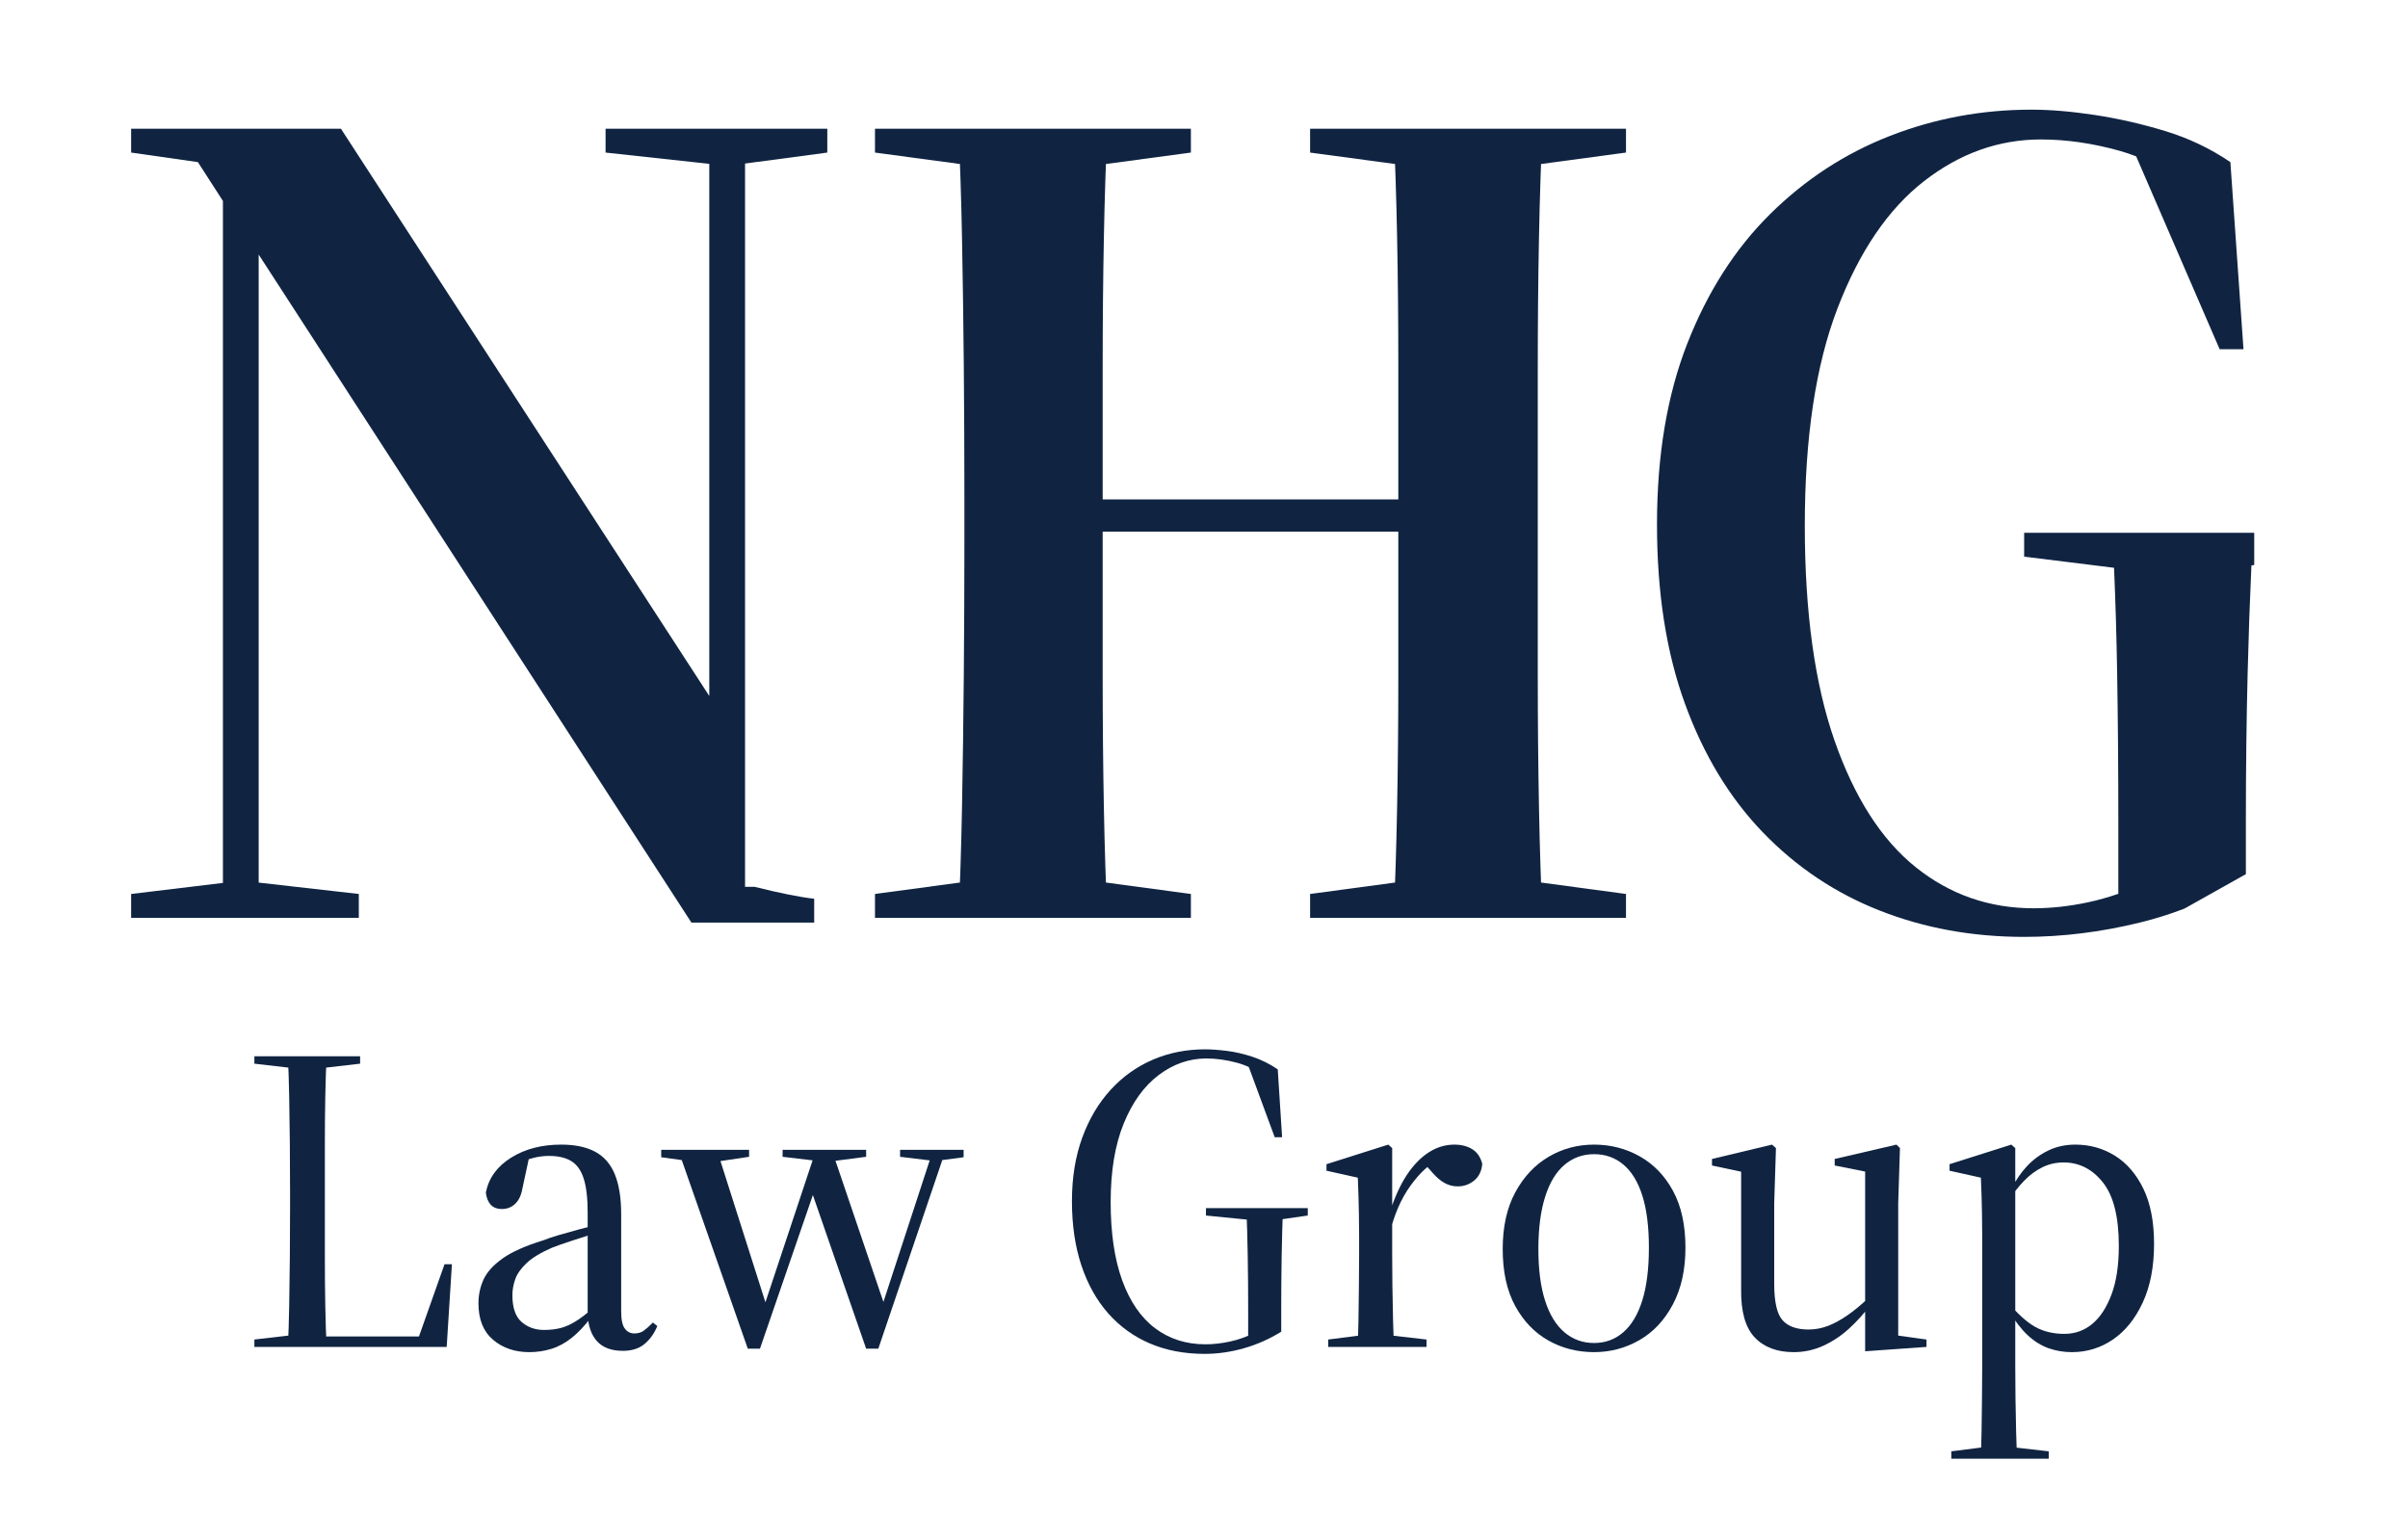
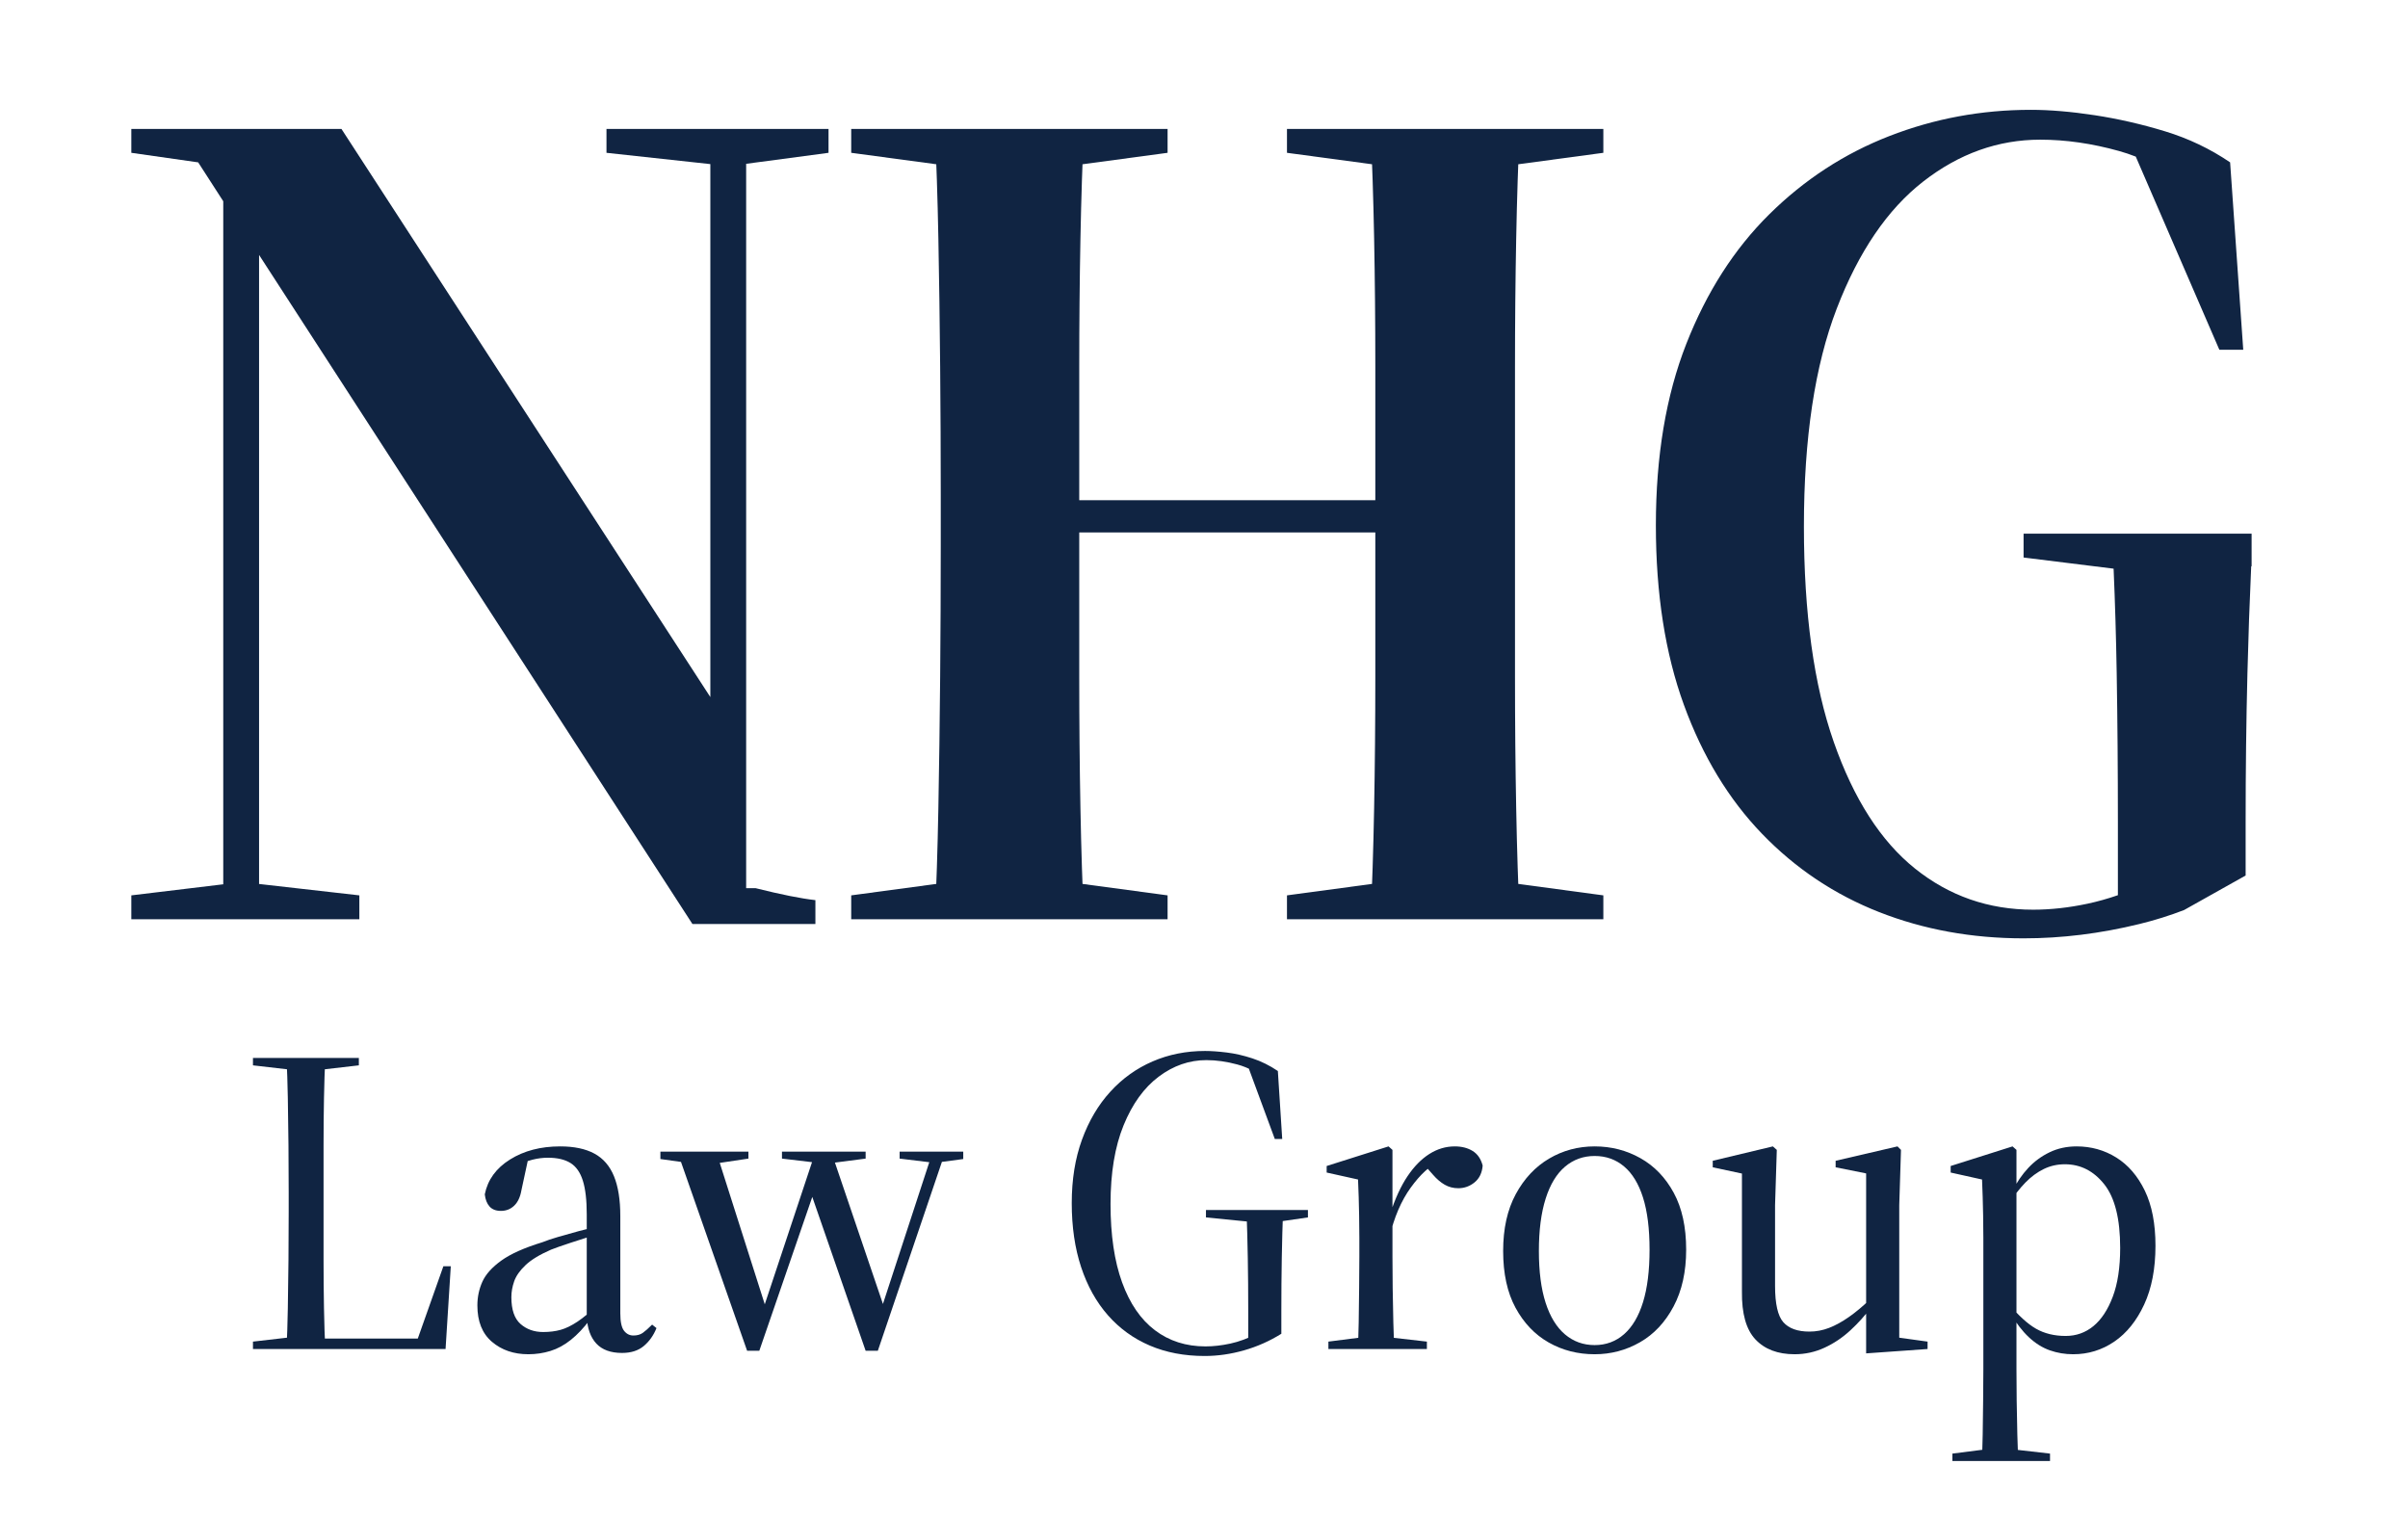
- <svg xmlns="http://www.w3.org/2000/svg" viewBox="-80 -770 2020 1270">
+ <svg xmlns="http://www.w3.org/2000/svg" viewBox="-80 -770 2017 1270">
  <g fill="#102442" transform="scale(1,-1)">
    <path d="M30.0 0.0H221.0V20.0L137.0 29.545V556.456L500.0 -4.0H603.0V16.0Q585.0 18.0 553.0 26.0H545.0V632.8L614.0 642.0V662.0H428.0V642.0L515.0 632.543V186.102L206.0 662.0H30.0V642.0L86.0 634.0L107.0 601.429V29.277L30.0 20.0Z" />
-     <path d="M654.0 0.0V20.0L758.0 34.0H815.0L919.0 20.0V0.0ZM724.0 0.0Q726.0 40.0 727.0 93.0Q728.0 146.0 728.5 203.0Q729.0 260.0 729.0 312.0V356.0Q729.0 407.0 728.5 463.0Q728.0 519.0 727.0 570.5Q726.0 622.0 724.0 662.0H849.0Q847.0 622.0 846.0 570.0Q845.0 518.0 845.0 462.5Q845.0 407.0 845.0 356.0V312.0Q845.0 260.0 845.0 203.0Q845.0 146.0 846.0 93.0Q847.0 40.0 849.0 0.0ZM786.0 324.0V351.0H1153.0V324.0ZM1019.0 0.0V20.0L1123.0 34.0H1180.0L1284.0 20.0V0.0ZM1089.0 0.0Q1091.0 40.0 1092.0 93.0Q1093.0 146.0 1093.0 203.0Q1093.0 260.0 1093.0 312.0V356.0Q1093.0 407.0 1093.0 463.0Q1093.0 519.0 1092.0 570.5Q1091.0 622.0 1089.0 662.0H1214.0Q1212.0 622.0 1211.0 570.0Q1210.0 518.0 1210.0 462.5Q1210.0 407.0 1210.0 356.0V312.0Q1210.0 260.0 1210.0 203.0Q1210.0 146.0 1211.0 93.0Q1212.0 40.0 1214.0 0.0ZM654.0 642.0V662.0H919.0V642.0L815.0 628.0H758.0ZM1019.0 642.0V662.0H1284.0V642.0L1180.0 628.0H1123.0Z" />
-     <path d="M1618.0 -16.0Q1666.0 -16.0 1715.0 -4.0Q1734.446 0.762 1752.474 7.729L1804.0 36.634V82.0Q1804.0 146.0 1805.5 206.0Q1806.642 251.689 1808.654 295.635L1811.0 296.0V323.0H1618.0V303.0L1693.403 293.658Q1695.256 250.66 1696.0 206.0Q1697.0 146.0 1697.0 82.0V20.141Q1684.177 15.697 1671.5 13.0Q1648.0 8.0 1626.0 8.0Q1570.0 8.0 1527.0 42.5Q1484.0 77.0 1459.0 148.5Q1434.0 220.0 1434.0 329.0Q1434.0 440.0 1461.5 511.5Q1489.0 583.0 1534.0 618.0Q1579.0 653.0 1632.0 653.0Q1664.0 653.0 1698.0 643.5Q1704.988 641.548 1711.975 638.814L1782.0 477.0H1802.0L1791.0 634.0Q1766.0 651.0 1736.5 660.0Q1707.0 669.0 1677.5 673.5Q1648.0 678.0 1624.0 678.0Q1562.0 678.0 1505.5 656.0Q1449.0 634.0 1405.0 590.5Q1361.0 547.0 1335.5 482.0Q1310.0 417.0 1310.0 330.0Q1310.0 244.0 1333.5 179.5Q1357.0 115.0 1399.0 71.5Q1441.0 28.0 1497.0 6.0Q1553.0 -16.0 1618.0 -16.0Z" />
-     <g transform="translate(119.5175,-360) scale(0.365)">
+     <path d="M633.0 0.0V20.0L737.0 34.0H794.0L898.0 20.0V0.0ZM703.0 0.0Q705.0 40.0 706.0 93.0Q707.0 146.0 707.5 203.0Q708.0 260.0 708.0 312.0V356.0Q708.0 407.0 707.5 463.0Q707.0 519.0 706.0 570.5Q705.0 622.0 703.0 662.0H828.0Q826.0 622.0 825.0 570.0Q824.0 518.0 824.0 462.5Q824.0 407.0 824.0 356.0V312.0Q824.0 260.0 824.0 203.0Q824.0 146.0 825.0 93.0Q826.0 40.0 828.0 0.0ZM765.0 324.0V351.0H1132.0V324.0ZM998.0 0.0V20.0L1102.0 34.0H1159.0L1263.0 20.0V0.0ZM1068.0 0.0Q1070.0 40.0 1071.0 93.0Q1072.0 146.0 1072.0 203.0Q1072.0 260.0 1072.0 312.0V356.0Q1072.0 407.0 1072.0 463.0Q1072.0 519.0 1071.0 570.5Q1070.0 622.0 1068.0 662.0H1193.0Q1191.0 622.0 1190.0 570.0Q1189.0 518.0 1189.0 462.5Q1189.0 407.0 1189.0 356.0V312.0Q1189.0 260.0 1189.0 203.0Q1189.0 146.0 1190.0 93.0Q1191.0 40.0 1193.0 0.0ZM633.0 642.0V662.0H898.0V642.0L794.0 628.0H737.0ZM998.0 642.0V662.0H1263.0V642.0L1159.0 628.0H1102.0Z" />
+     <path d="M1615.0 -16.0Q1663.0 -16.0 1712.0 -4.0Q1731.446 0.762 1749.474 7.729L1801.0 36.634V82.0Q1801.0 146.0 1802.5 206.0Q1803.642 251.689 1805.654 295.635L1806.0 295.689V323.0H1615.0V303.0L1690.403 293.658Q1692.256 250.66 1693.0 206.0Q1694.0 146.0 1694.0 82.0V20.141Q1681.177 15.697 1668.5 13.0Q1645.0 8.0 1623.0 8.0Q1567.0 8.0 1524.0 42.5Q1481.0 77.0 1456.0 148.5Q1431.0 220.0 1431.0 329.0Q1431.0 440.0 1458.5 511.5Q1486.0 583.0 1531.0 618.0Q1576.0 653.0 1629.0 653.0Q1661.0 653.0 1695.0 643.5Q1701.988 641.548 1708.975 638.814L1779.0 477.0H1799.0L1788.0 634.0Q1763.0 651.0 1733.5 660.0Q1704.0 669.0 1674.5 673.5Q1645.0 678.0 1621.0 678.0Q1559.0 678.0 1502.5 656.0Q1446.0 634.0 1402.0 590.5Q1358.0 547.0 1332.5 482.0Q1307.0 417.0 1307.0 330.0Q1307.0 244.0 1330.5 179.5Q1354.0 115.0 1396.0 71.5Q1438.0 28.0 1494.0 6.0Q1550.0 -16.0 1615.0 -16.0Z" />
+     <g transform="translate(118.0175,-360) scale(0.365)">
      <path d="M38.0 0.0V17.0L142.0 29.0H175.0V0.0ZM115.0 0.0Q117.0 40.0 118.0 93.5Q119.0 147.0 119.5 204.5Q120.0 262.0 120.0 315.0V359.0Q120.0 411.0 119.5 467.5Q119.0 524.0 118.0 576.0Q117.0 628.0 115.0 668.0H204.0Q202.0 628.0 201.0 576.0Q200.0 524.0 200.0 467.5Q200.0 411.0 200.0 359.0V315.0Q200.0 262.0 200.0 204.5Q200.0 147.0 201.0 93.5Q202.0 40.0 204.0 0.0ZM160.0 0.0V24.0H450.0L412.0 12.0L475.0 190.0H492.0L480.0 0.0ZM38.0 651.0V668.0H281.0V651.0L177.0 639.0H142.0Z" />
      <path d="M670.0 -12.0Q620.0 -12.0 586.5 16.5Q553.0 45.0 553.0 100.0Q553.0 129.0 564.5 154.5Q576.0 180.0 608.0 203.0Q640.0 226.0 702.0 245.0Q717.0 251.0 737.5 257.0Q758.0 263.0 785.5 270.5Q813.0 278.0 847.0 285.0V269.0Q798.0 254.0 767.5 244.0Q737.0 234.0 722.0 228.0Q683.0 211.0 663.5 192.5Q644.0 174.0 637.5 155.5Q631.0 137.0 631.0 119.0Q631.0 76.0 652.0 57.5Q673.0 39.0 704.0 39.0Q726.0 39.0 744.0 44.0Q762.0 49.0 783.0 63.0Q804.0 77.0 833.0 105.0L841.0 67.0H811.0Q790.0 39.0 767.5 21.0Q745.0 3.0 720.5 -4.5Q696.0 -12.0 670.0 -12.0ZM885.0 -9.0Q846.0 -9.0 826.0 12.5Q806.0 34.0 804.0 74.0V76.0V309.0Q804.0 358.0 795.0 386.5Q786.0 415.0 766.5 427.0Q747.0 439.0 715.0 439.0Q697.0 439.0 679.5 434.5Q662.0 430.0 643.0 423.0L671.0 443.0L654.0 364.0Q650.0 341.0 637.5 329.0Q625.0 317.0 607.0 317.0Q590.0 317.0 581.0 327.0Q572.0 337.0 570.0 355.0Q580.0 405.0 628.0 435.0Q676.0 465.0 743.0 465.0Q791.0 465.0 821.5 448.5Q852.0 432.0 866.5 396.5Q881.0 361.0 881.0 305.0V82.0Q881.0 53.0 889.5 42.0Q898.0 31.0 911.0 31.0Q924.0 31.0 932.5 37.0Q941.0 43.0 954.0 56.0L964.0 48.0Q954.0 23.0 935.0 7.0Q916.0 -9.0 885.0 -9.0Z" />
      <path d="M1172.0 -4.0 1012.0 453.0H1101.0L1221.0 76.0H1203.0L1208.0 89.0L1329.0 453.0H1365.0L1493.0 76.0H1475.0L1479.0 89.0L1598.0 453.0H1627.0L1472.0 -4.0H1444.0L1315.0 368.0H1328.0L1325.0 359.0L1200.0 -4.0ZM973.0 436.0V453.0H1175.0V437.0L1088.0 424.0H1059.0ZM1252.0 437.0V453.0H1444.0V437.0L1367.0 427.0L1328.0 428.0ZM1522.0 437.0V453.0H1668.0V436.0L1608.0 428.0H1596.0Z" />
      <path d="M2222.0 -16.0Q2152.0 -16.0 2096.0 8.0Q2040.0 32.0 2000.0 77.5Q1960.0 123.0 1938.5 188.0Q1917.0 253.0 1917.0 335.0Q1917.0 416.0 1940.5 480.5Q1964.0 545.0 2005.5 590.5Q2047.0 636.0 2102.5 660.0Q2158.0 684.0 2223.0 684.0Q2244.0 684.0 2272.5 680.5Q2301.0 677.0 2331.5 667.0Q2362.0 657.0 2390.0 638.0L2400.0 482.0H2383.0L2321.0 650.0L2369.0 642.0L2373.0 613.0Q2334.0 643.0 2297.0 653.0Q2260.0 663.0 2226.0 663.0Q2167.0 663.0 2116.5 625.0Q2066.0 587.0 2036.0 513.5Q2006.0 440.0 2006.0 333.0Q2006.0 226.0 2032.5 153.0Q2059.0 80.0 2108.0 43.0Q2157.0 6.0 2224.0 6.0Q2251.0 6.0 2281.0 12.5Q2311.0 19.0 2342.0 35.0L2322.0 18.0V87.0Q2322.0 152.0 2321.0 209.0Q2320.0 266.0 2318.0 319.0H2402.0Q2400.0 266.0 2399.0 209.0Q2398.0 152.0 2398.0 87.0V35.0Q2358.0 10.0 2312.5 -3.0Q2267.0 -16.0 2222.0 -16.0ZM2225.0 302.0V319.0H2459.0V302.0L2376.0 290.0H2346.0Z" />
      <path d="M2506.0 0.0V17.0L2600.0 29.0H2627.0L2732.0 17.0V0.0ZM2573.0 0.0Q2575.0 23.0 2575.5 61.0Q2576.0 99.0 2576.5 139.0Q2577.0 179.0 2577.0 212.0V255.0Q2577.0 284.0 2576.5 306.5Q2576.0 329.0 2575.5 348.5Q2575.0 368.0 2574.0 389.0L2502.0 405.0V420.0L2644.0 465.0L2653.0 457.0V308.0V305.0V212.0Q2653.0 179.0 2653.5 139.0Q2654.0 99.0 2655.0 61.0Q2656.0 23.0 2657.0 0.0ZM2646.0 256.0 2634.0 311.0H2648.0Q2665.0 363.0 2687.5 396.5Q2710.0 430.0 2737.5 447.5Q2765.0 465.0 2796.0 465.0Q2820.0 465.0 2837.0 454.5Q2854.0 444.0 2860.0 421.0Q2858.0 396.0 2841.5 382.5Q2825.0 369.0 2804.0 369.0Q2787.0 369.0 2773.0 377.0Q2759.0 385.0 2746.0 400.0L2723.0 426.0L2760.0 430.0Q2728.0 416.0 2695.0 370.5Q2662.0 325.0 2646.0 256.0Z" />
      <path d="M3117.0 -12.0Q3059.0 -12.0 3011.5 15.0Q2964.0 42.0 2935.5 94.5Q2907.0 147.0 2907.0 225.0Q2907.0 302.0 2936.0 355.5Q2965.0 409.0 3012.5 437.0Q3060.0 465.0 3117.0 465.0Q3174.0 465.0 3222.0 438.0Q3270.0 411.0 3298.5 358.5Q3327.0 306.0 3327.0 228.0Q3327.0 152.0 3298.0 97.5Q3269.0 43.0 3221.0 15.5Q3173.0 -12.0 3117.0 -12.0ZM3117.0 9.0Q3156.0 9.0 3184.5 34.0Q3213.0 59.0 3228.0 107.5Q3243.0 156.0 3243.0 228.0Q3243.0 300.0 3228.0 347.5Q3213.0 395.0 3184.5 419.0Q3156.0 443.0 3117.0 443.0Q3078.0 443.0 3049.0 418.5Q3020.0 394.0 3004.5 345.0Q2989.0 296.0 2989.0 225.0Q2989.0 154.0 3004.5 106.0Q3020.0 58.0 3049.0 33.5Q3078.0 9.0 3117.0 9.0Z" />
      <path d="M3576.0 -12.0Q3518.0 -12.0 3486.0 22.0Q3454.0 56.0 3455.0 132.0V428.0L3477.0 398.0L3388.0 417.0V432.0L3526.0 465.0L3535.0 457.0L3531.0 330.0V145.0Q3531.0 83.0 3550.0 61.5Q3569.0 40.0 3610.0 40.0Q3633.0 40.0 3655.0 48.5Q3677.0 57.0 3700.5 73.5Q3724.0 90.0 3748.0 113.0L3755.0 94.0H3750.0Q3731.0 68.0 3704.0 43.0Q3677.0 18.0 3644.5 3.0Q3612.0 -12.0 3576.0 -12.0ZM3740.0 -10.0V89.0V92.0V403.0L3670.0 417.0V432.0L3812.0 465.0L3820.0 457.0L3816.0 330.0V26.0L3881.0 17.0V0.0Z" />
      <path d="M3938.0 -257.0V-240.0L4032.0 -228.0H4057.0L4162.0 -240.0V-257.0ZM4005.0 -257.0Q4007.0 -234.0 4007.5 -196.5Q4008.0 -159.0 4008.5 -118.5Q4009.0 -78.0 4009.0 -46.0V255.0Q4009.0 284.0 4008.5 306.5Q4008.0 329.0 4007.5 348.5Q4007.0 368.0 4006.0 389.0L3934.0 405.0V420.0L4076.0 465.0L4085.0 457.0V373.0V369.0V77.0V73.0V-46.0Q4085.0 -78.0 4085.5 -118.5Q4086.0 -159.0 4087.0 -196.5Q4088.0 -234.0 4089.0 -257.0ZM4215.0 -12.0Q4187.0 -12.0 4161.5 -3.0Q4136.0 6.0 4113.5 27.0Q4091.0 48.0 4072.0 81.0H4059.0L4066.0 105.0Q4101.0 63.0 4130.0 46.5Q4159.0 30.0 4198.0 30.0Q4234.0 30.0 4261.5 52.5Q4289.0 75.0 4306.0 120.0Q4323.0 165.0 4323.0 232.0Q4323.0 332.0 4286.5 378.0Q4250.0 424.0 4196.0 424.0Q4170.0 424.0 4147.5 413.0Q4125.0 402.0 4105.5 382.0Q4086.0 362.0 4069.0 335.0L4063.0 363.0H4076.0Q4091.0 393.0 4112.0 415.5Q4133.0 438.0 4161.0 451.5Q4189.0 465.0 4223.0 465.0Q4273.0 465.0 4314.0 439.5Q4355.0 414.0 4379.5 363.5Q4404.0 313.0 4404.0 237.0Q4404.0 158.0 4378.0 102.0Q4352.0 46.0 4309.5 17.0Q4267.0 -12.0 4215.0 -12.0Z" />
    </g>
  </g>
</svg>
